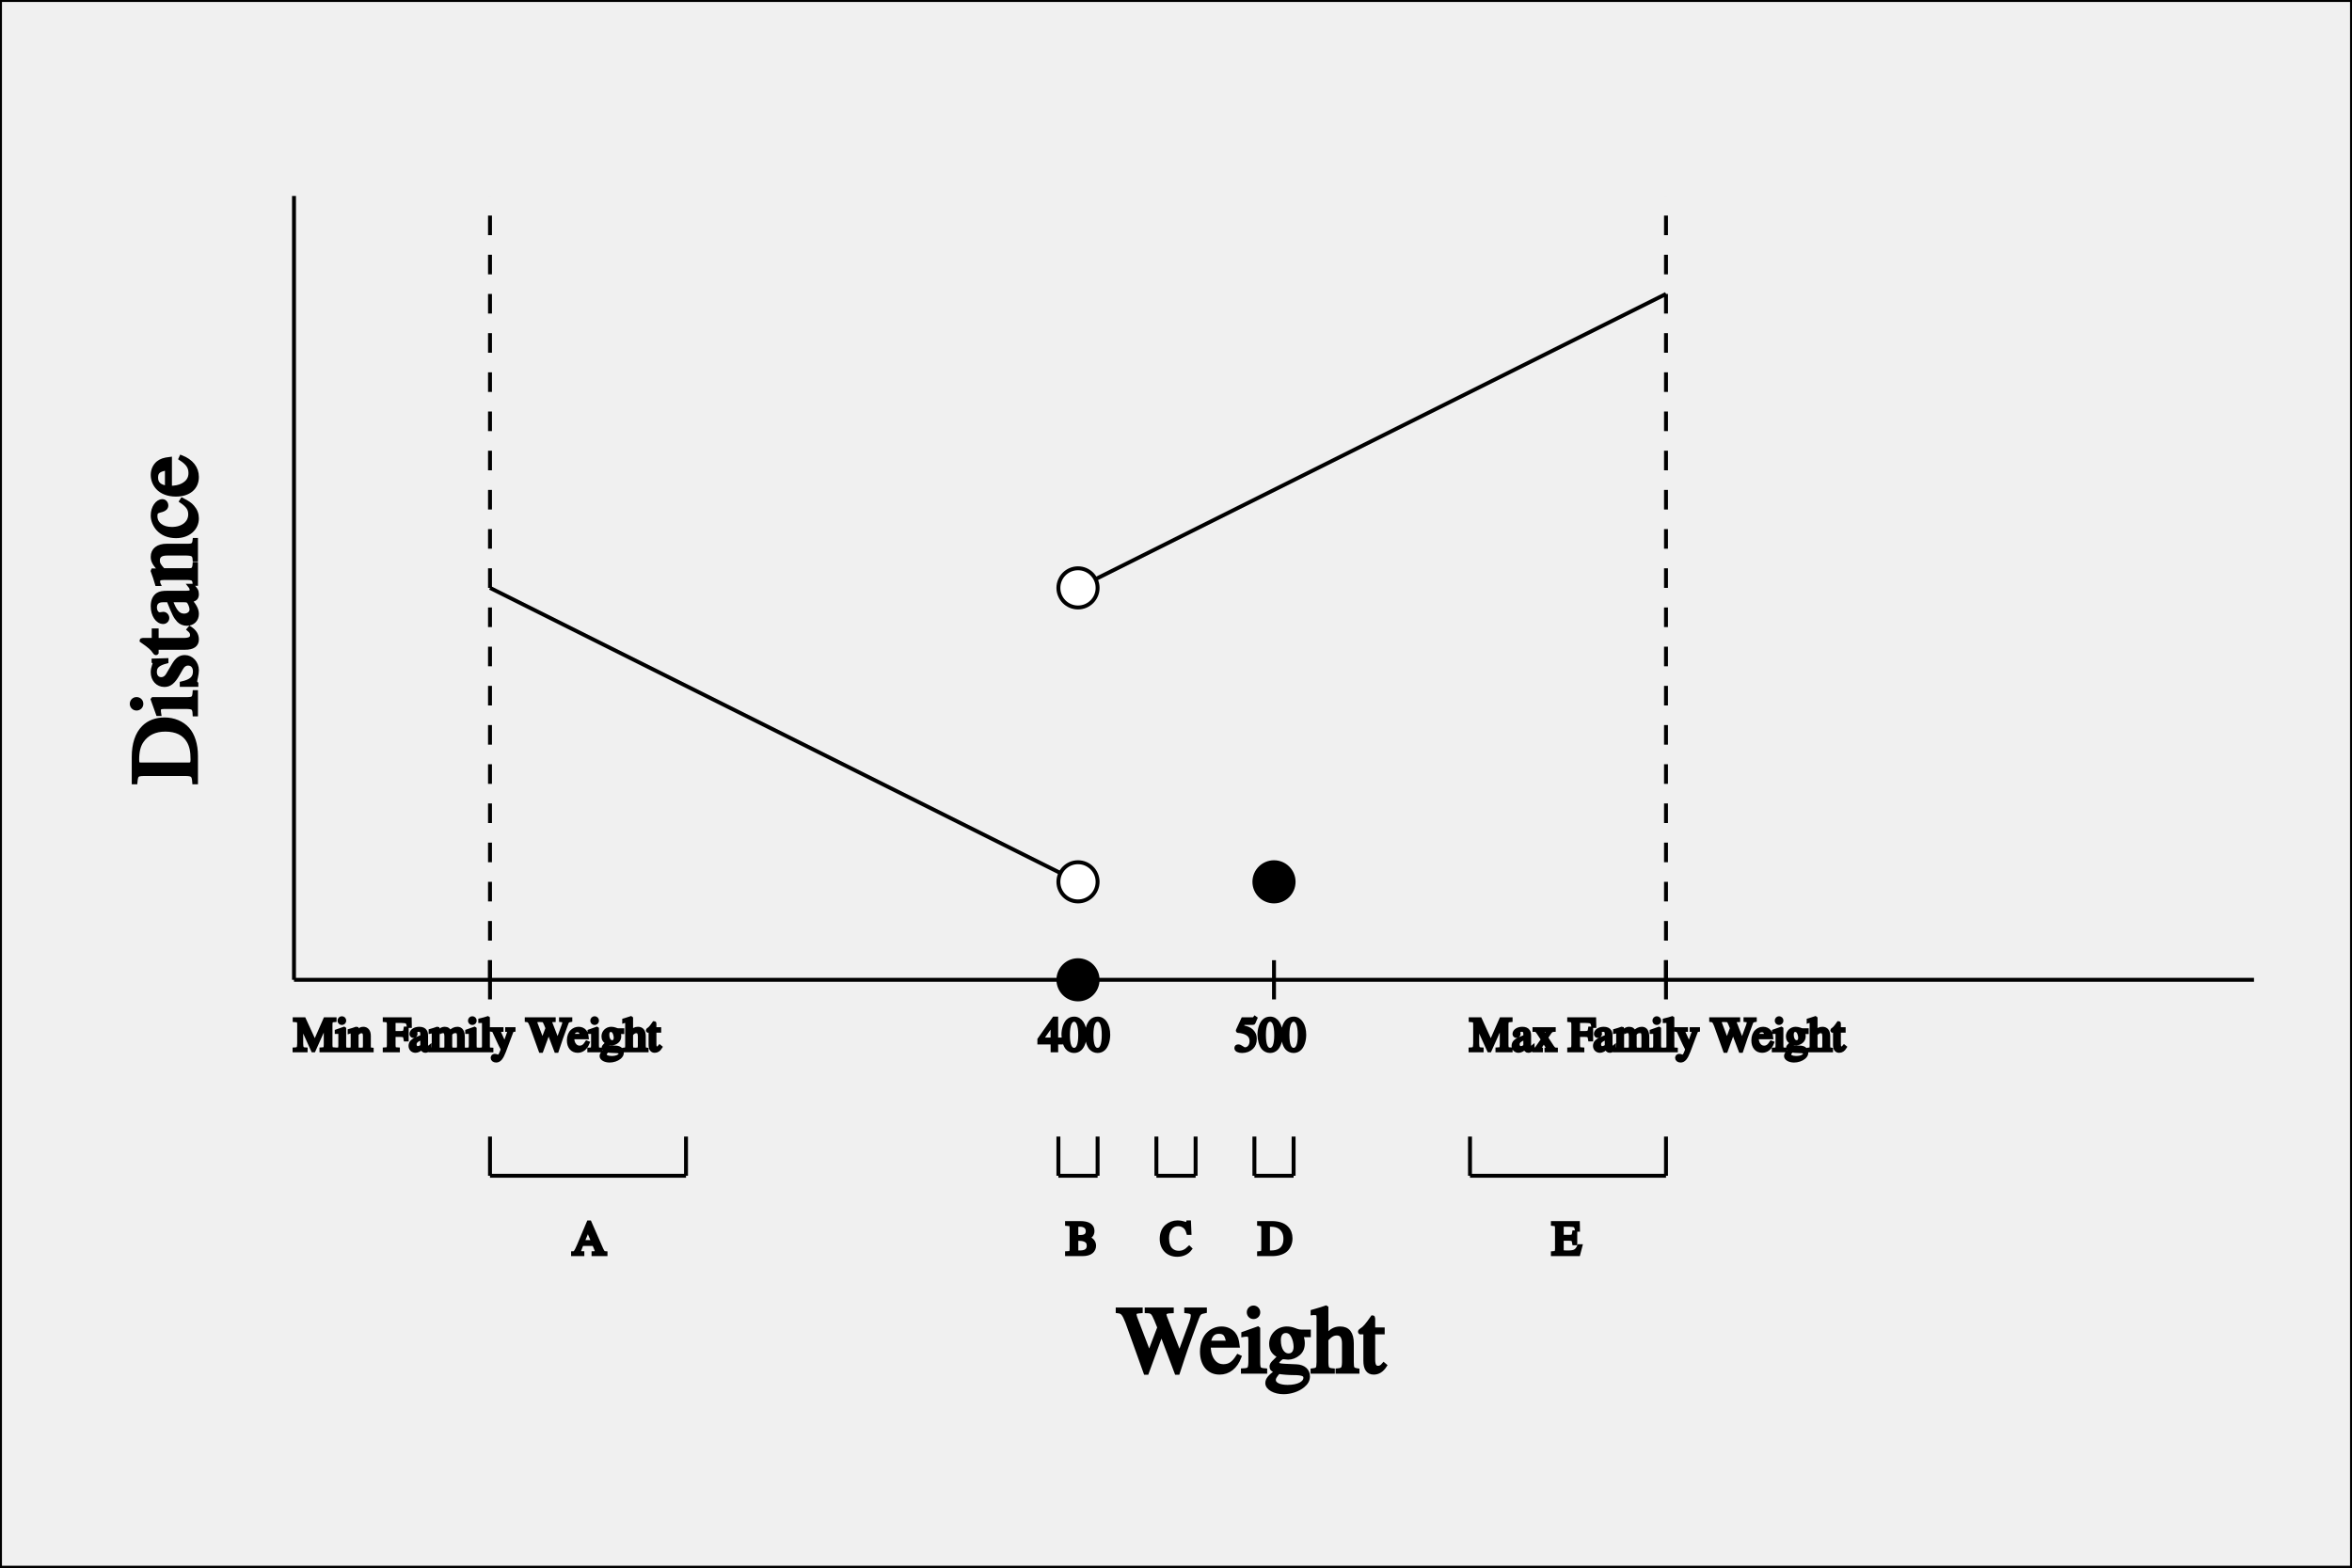
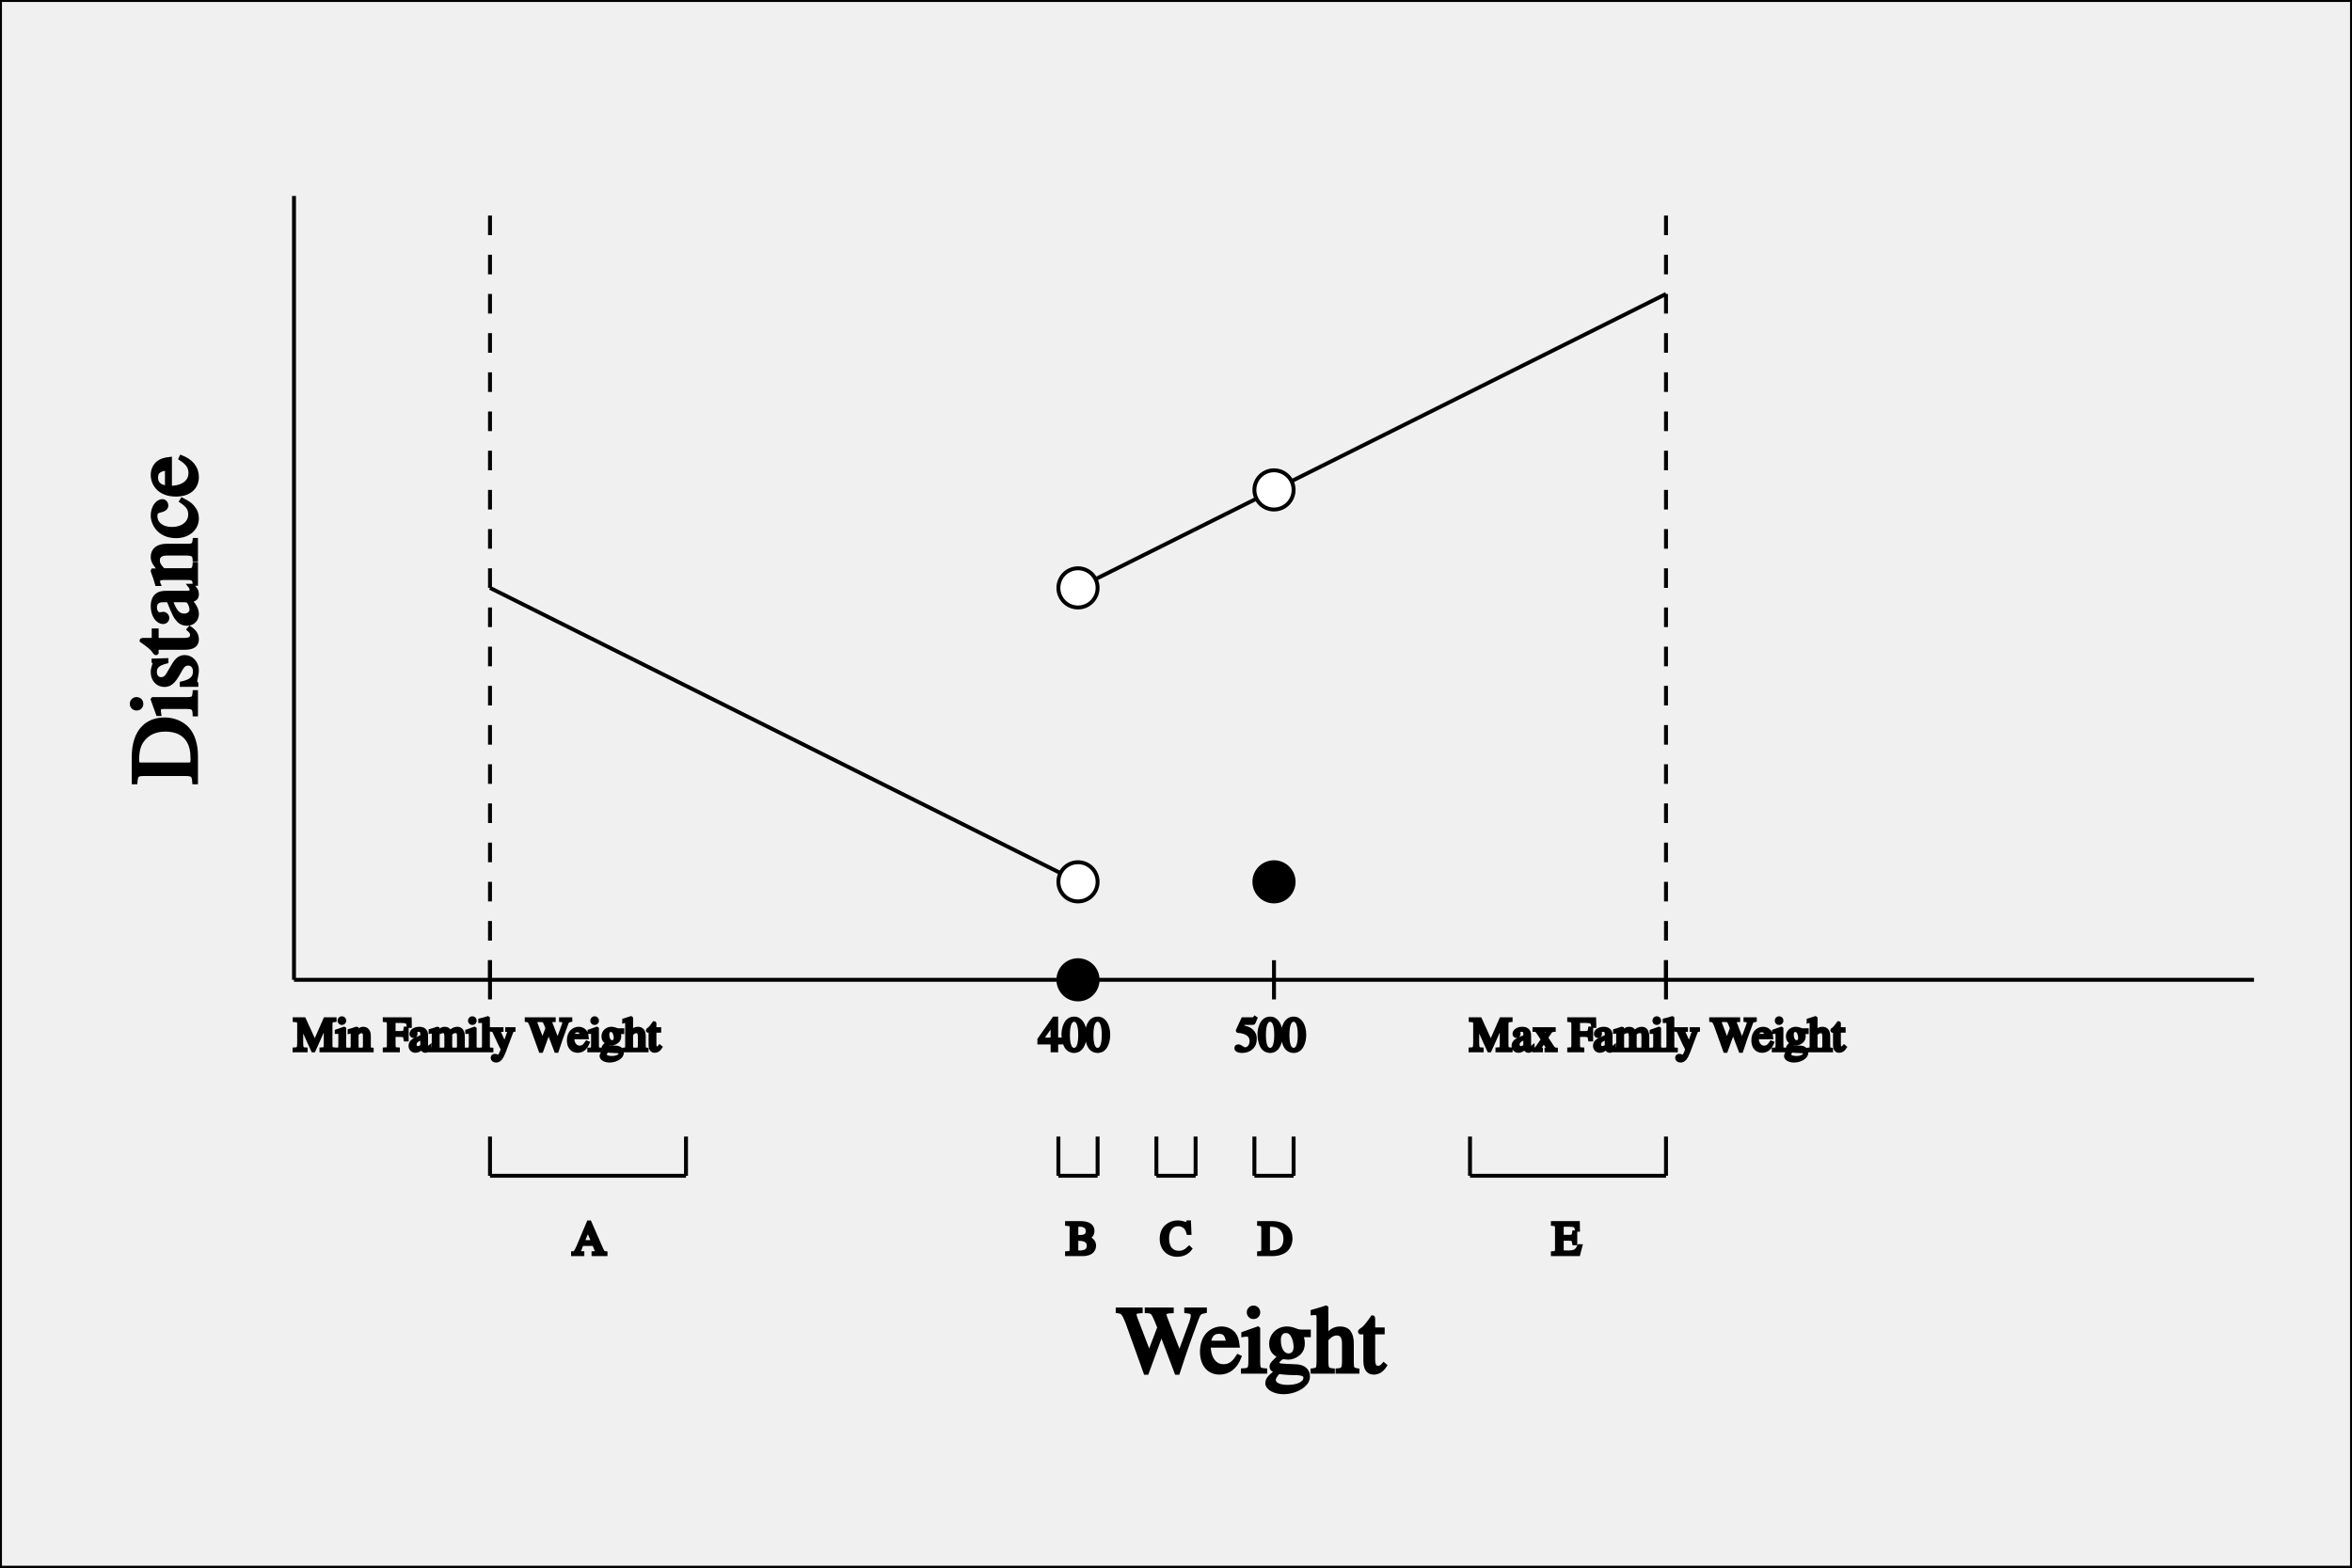
<svg xmlns="http://www.w3.org/2000/svg" version="1.1" width="600" height="400">
  <rect x="0" y="0" width="100%" height="100%" fill="none" stroke="black" />
  <g transform="scale(1, -1) translate(75, -250)" stroke="black" font-family="Times">
    <line x1="0" y1="0" x2="0" y2="200" />
    <line x1="0" y1="0" x2="500" y2="0" />
    <text transform="scale(1, -1) translate(210, 100)" font-size="24">Weight</text>
    <text transform="scale(1, -1) rotate(-90) translate(50, -25)" font-size="24">Distance</text>
    <g transform="translate(50, -50)">
      <line x1="0" y1="0" x2="0" y2="10" />
      <line x1="0" y1="0" x2="50" y2="0" />
      <line x1="50" y1="0" x2="50" y2="10" />
      <text transform="scale(1, -1) translate(21, 20)" font-size="12">A</text>
    </g>
    <g transform="translate(195, -50)">
      <line x1="0" y1="0" x2="0" y2="10" />
      <line x1="0" y1="0" x2="10" y2="0" />
      <line x1="10" y1="0" x2="10" y2="10" />
      <text transform="scale(1, -1) translate(2, 20)" font-size="12">B</text>
    </g>
    <g transform="translate(220, -50)">
      <line x1="0" y1="0" x2="0" y2="10" />
      <line x1="0" y1="0" x2="10" y2="0" />
      <line x1="10" y1="0" x2="10" y2="10" />
      <text transform="scale(1, -1) translate(1, 20)" font-size="12">C</text>
    </g>
    <g transform="translate(245, -50)">
      <line x1="0" y1="0" x2="0" y2="10" />
      <line x1="0" y1="0" x2="10" y2="0" />
      <line x1="10" y1="0" x2="10" y2="10" />
      <text transform="scale(1, -1) translate(1, 20)" font-size="12">D</text>
    </g>
    <g transform="translate(300, -50)">
      <line x1="0" y1="0" x2="0" y2="10" />
      <line x1="0" y1="0" x2="50" y2="0" />
      <line x1="50" y1="0" x2="50" y2="10" />
      <text transform="scale(1, -1) translate(21, 20)" font-size="12">E</text>
    </g>
    <g>
      <line x1="50" y1="-5" x2="50" y2="5" />
      <text transform="scale(1, -1)" x="0" y="18" font-size="12">Min Family Weight</text>
      <line x1="200" y1="-5" x2="200" y2="5" />
      <text transform="scale(1, -1)" x="190" y="18" font-size="12">400</text>
      <line x1="250" y1="-5" x2="250" y2="5" />
      <text transform="scale(1, -1)" x="240" y="18" font-size="12">500</text>
      <line x1="350" y1="-5" x2="350" y2="5" />
      <text transform="scale(1, -1)" x="300" y="18" font-size="12">Max Family Weight</text>
    </g>
    <line x1="350" y1="0" x2="350" y2="200" stroke-dasharray="5, 5" />
    <line x1="50" y1="0" x2="50" y2="200" stroke-dasharray="5, 5" />
    <line x1="200" y1="25" x2="50" y2="100" />
    <line x1="200" y1="100" x2="350" y2="175" />
    <circle cx="200" cy="0" r="5" fill="black" />
    <circle cx="250" cy="25" r="5" fill="black" />
    <circle cx="200" cy="25" r="5" fill="white" />
    <circle cx="200" cy="100" r="5" fill="white" />
+     <circle cx="250" cy="125" r="5" fill="white" />
  </g>
</svg>
